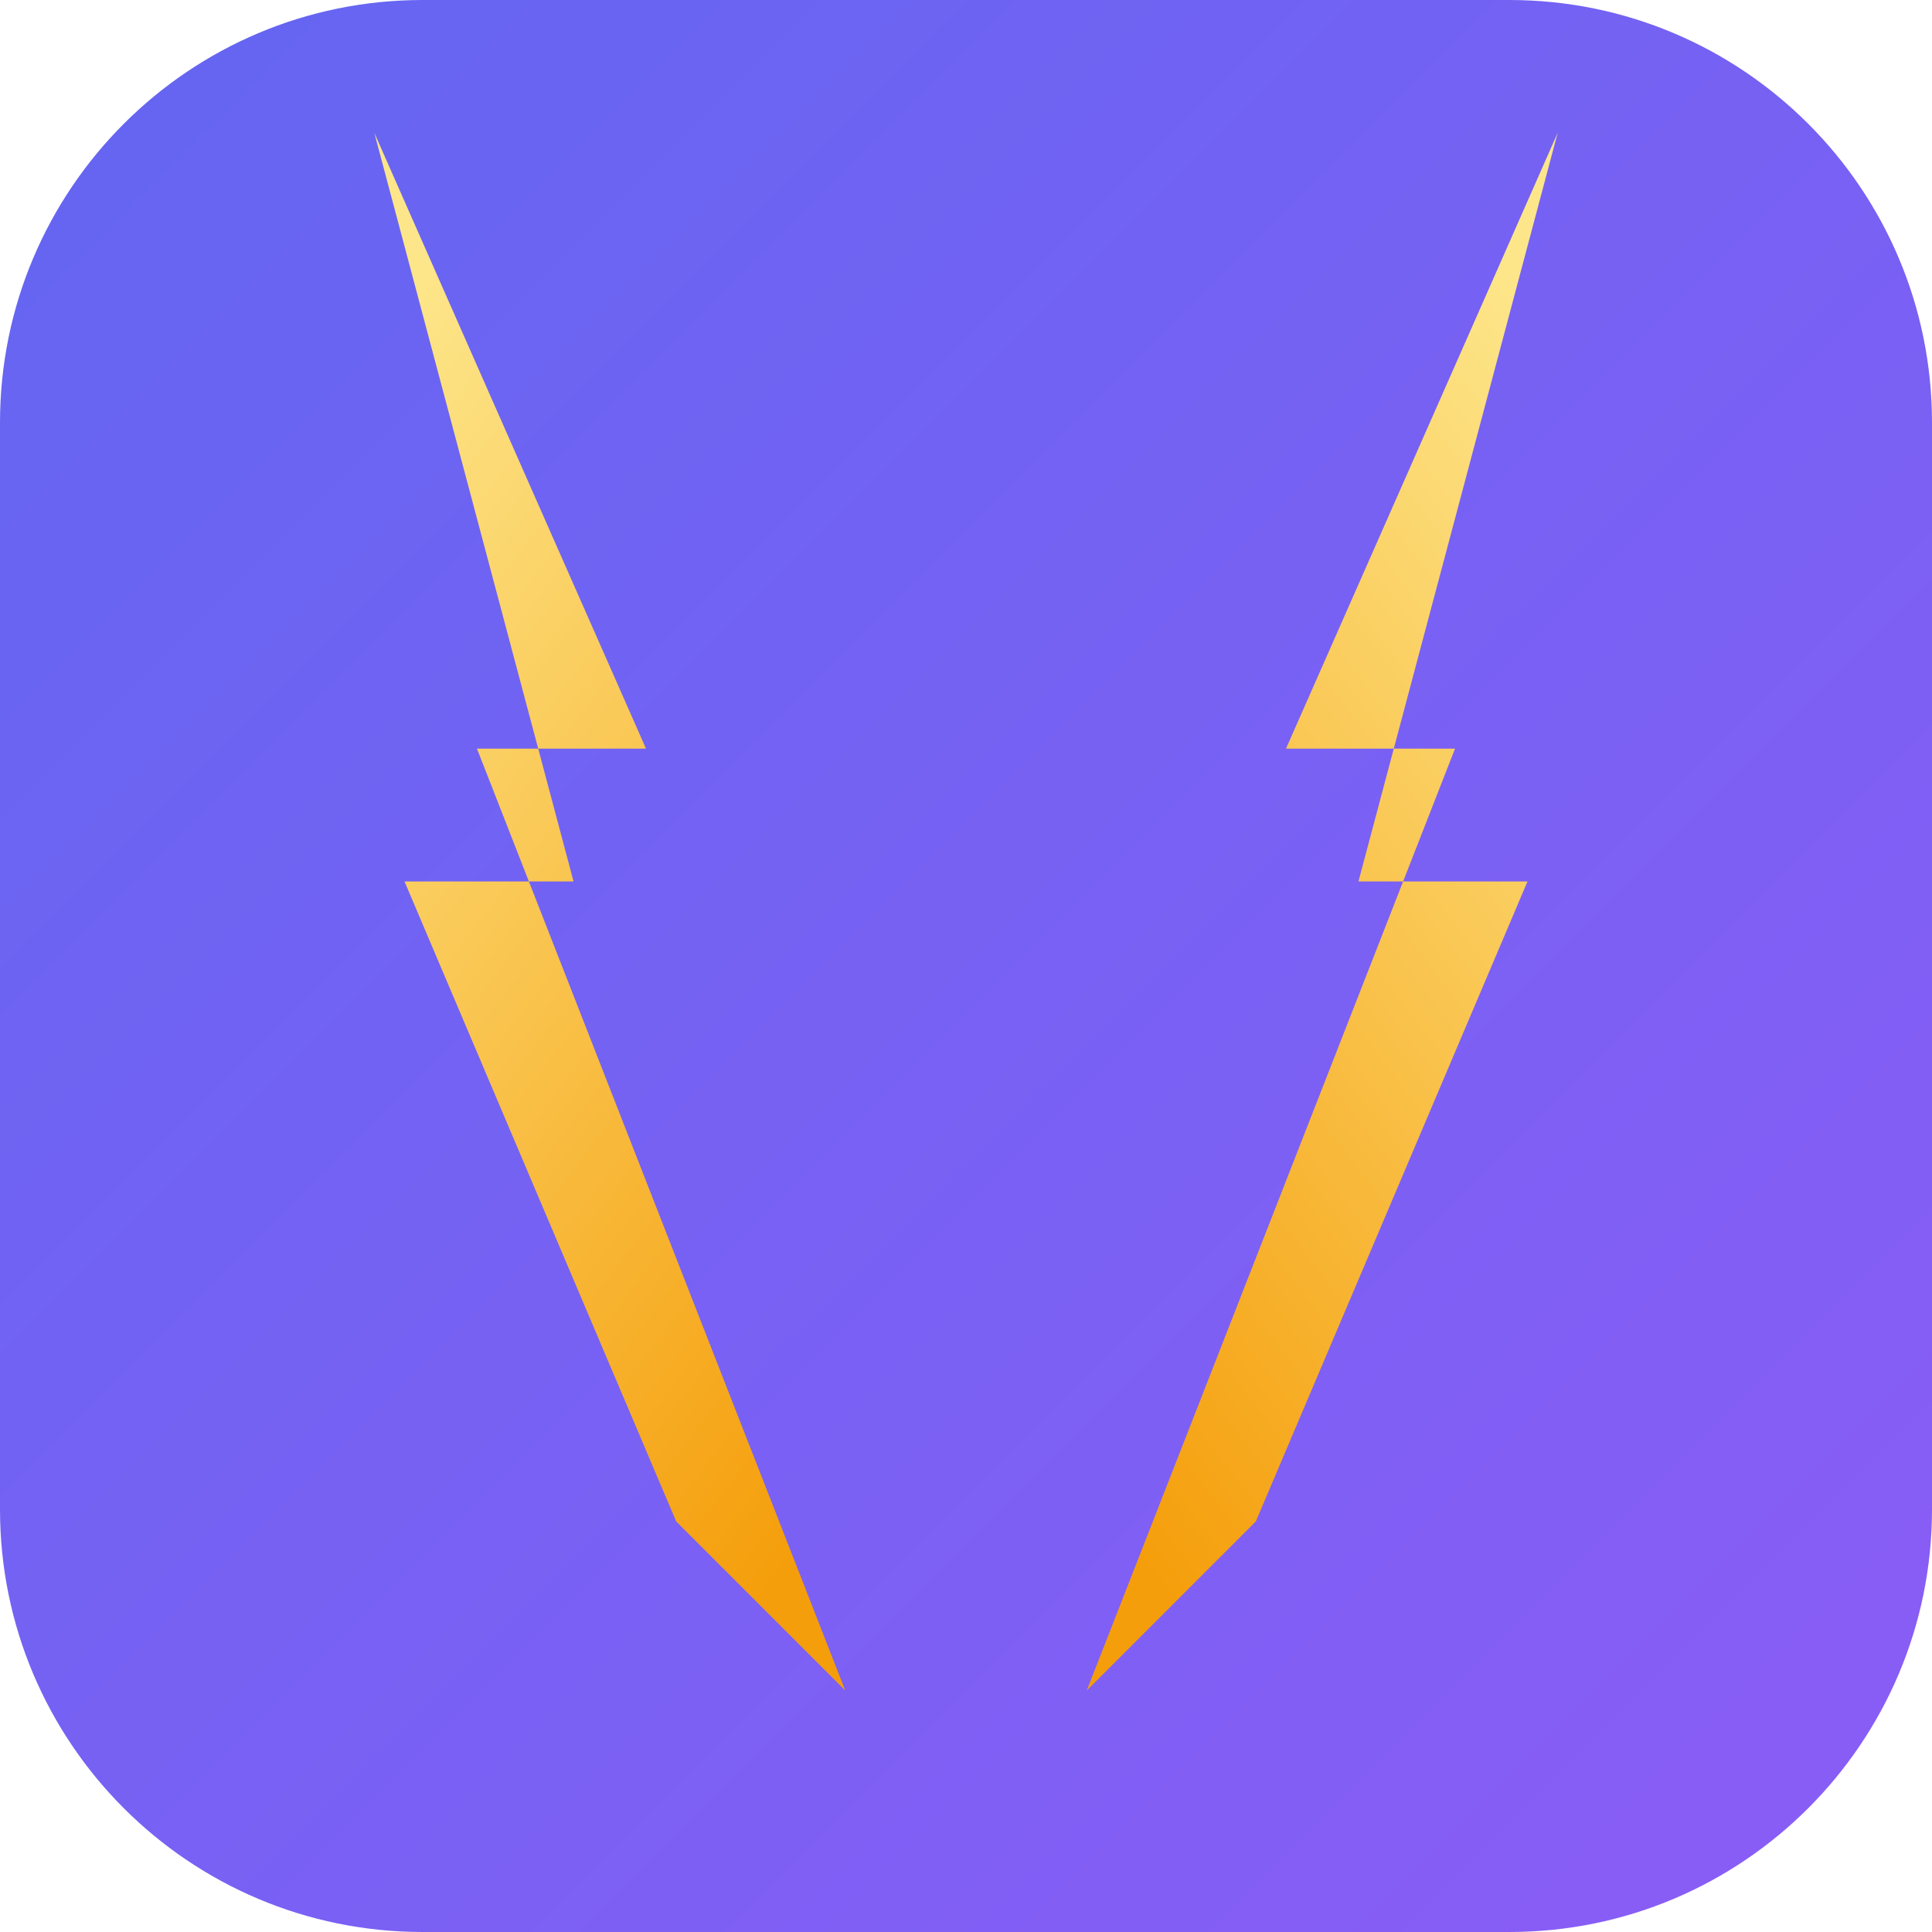
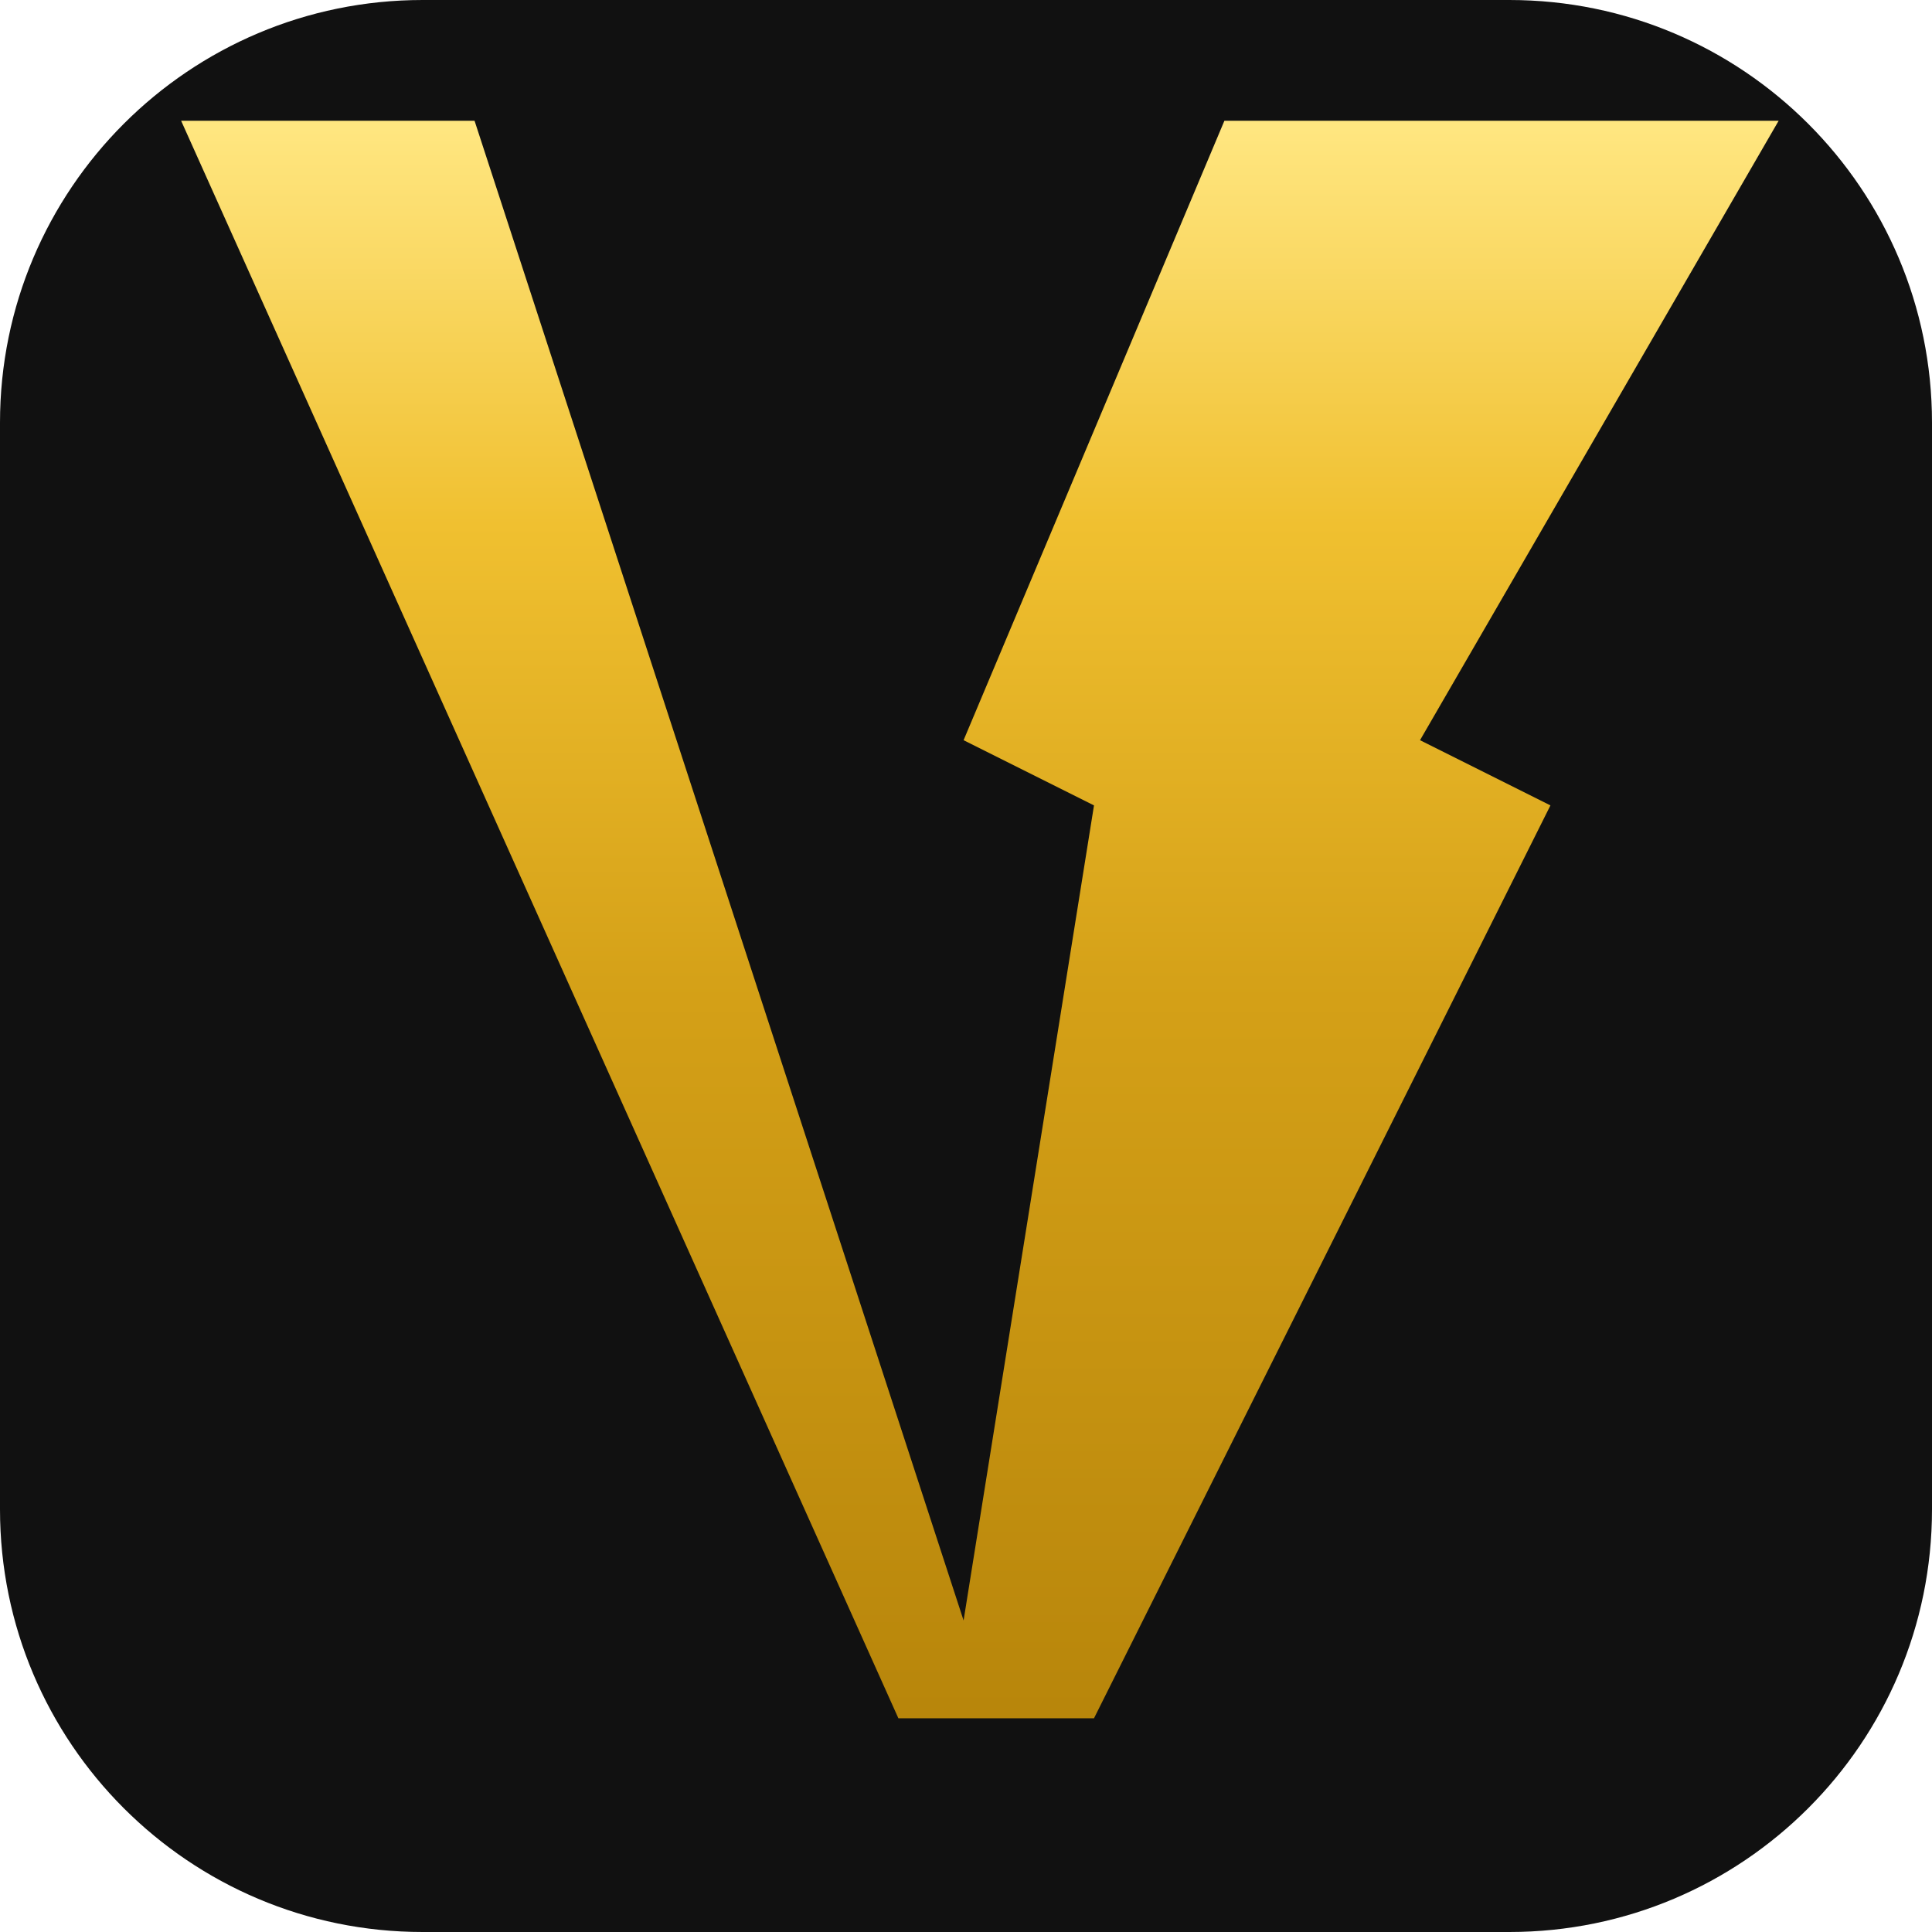
<svg xmlns="http://www.w3.org/2000/svg" viewBox="0 0 32 32" fill="none">
  <defs>
-     <linearGradient id="bg" x1="0" y1="0" x2="32" y2="32" gradientUnits="userSpaceOnUse">
-       <stop offset="0%" stop-color="#6366f1" />
-       <stop offset="100%" stop-color="#8b5cf6" />
-     </linearGradient>
-     <linearGradient id="bL" x1="0.3" y1="0" x2="0.7" y2="1">
-       <stop offset="0%" stop-color="#fde68a" />
-       <stop offset="100%" stop-color="#f59e0b" />
-     </linearGradient>
-     <linearGradient id="bR" x1="0.7" y1="0" x2="0.3" y2="1">
-       <stop offset="0%" stop-color="#fde68a" />
-       <stop offset="100%" stop-color="#f59e0b" />
+     <linearGradient id="gold" x1="0" y1="0" x2="0" y2="1">
+       <stop offset="0%" stop-color="#ffe680" />
+       <stop offset="25%" stop-color="#f0c030" />
+       <stop offset="55%" stop-color="#d4a017" />
+       <stop offset="100%" stop-color="#b8860b" />
    </linearGradient>
  </defs>
-   <rect width="32" height="32" rx="7" fill="url(#bg)" />
-   <path d="M6.2,2.2 L10.7,12.4 L7.9,12.4 L14,28 L11.2,25.2 L6.7,14.6 L9.5,14.6 Z" fill="url(#bL)" />
-   <path d="M25.8,2.2 L21.3,12.4 L24.1,12.4 L18,28 L20.8,25.2 L25.3,14.6 L22.5,14.6 Z" fill="url(#bR)" />
+   <rect width="32" height="32" rx="7" fill="#111" />
+   <g transform="translate(3, 2) scale(0.27)">
+     <path d="M0,0 L44,98 L56,98 L84,42 L76,38 L98,0 Z M18,0 L64,0 L48,38 L56,42 L48,92 Z" fill="url(#gold)" fill-rule="evenodd" />
+   </g>
</svg>
